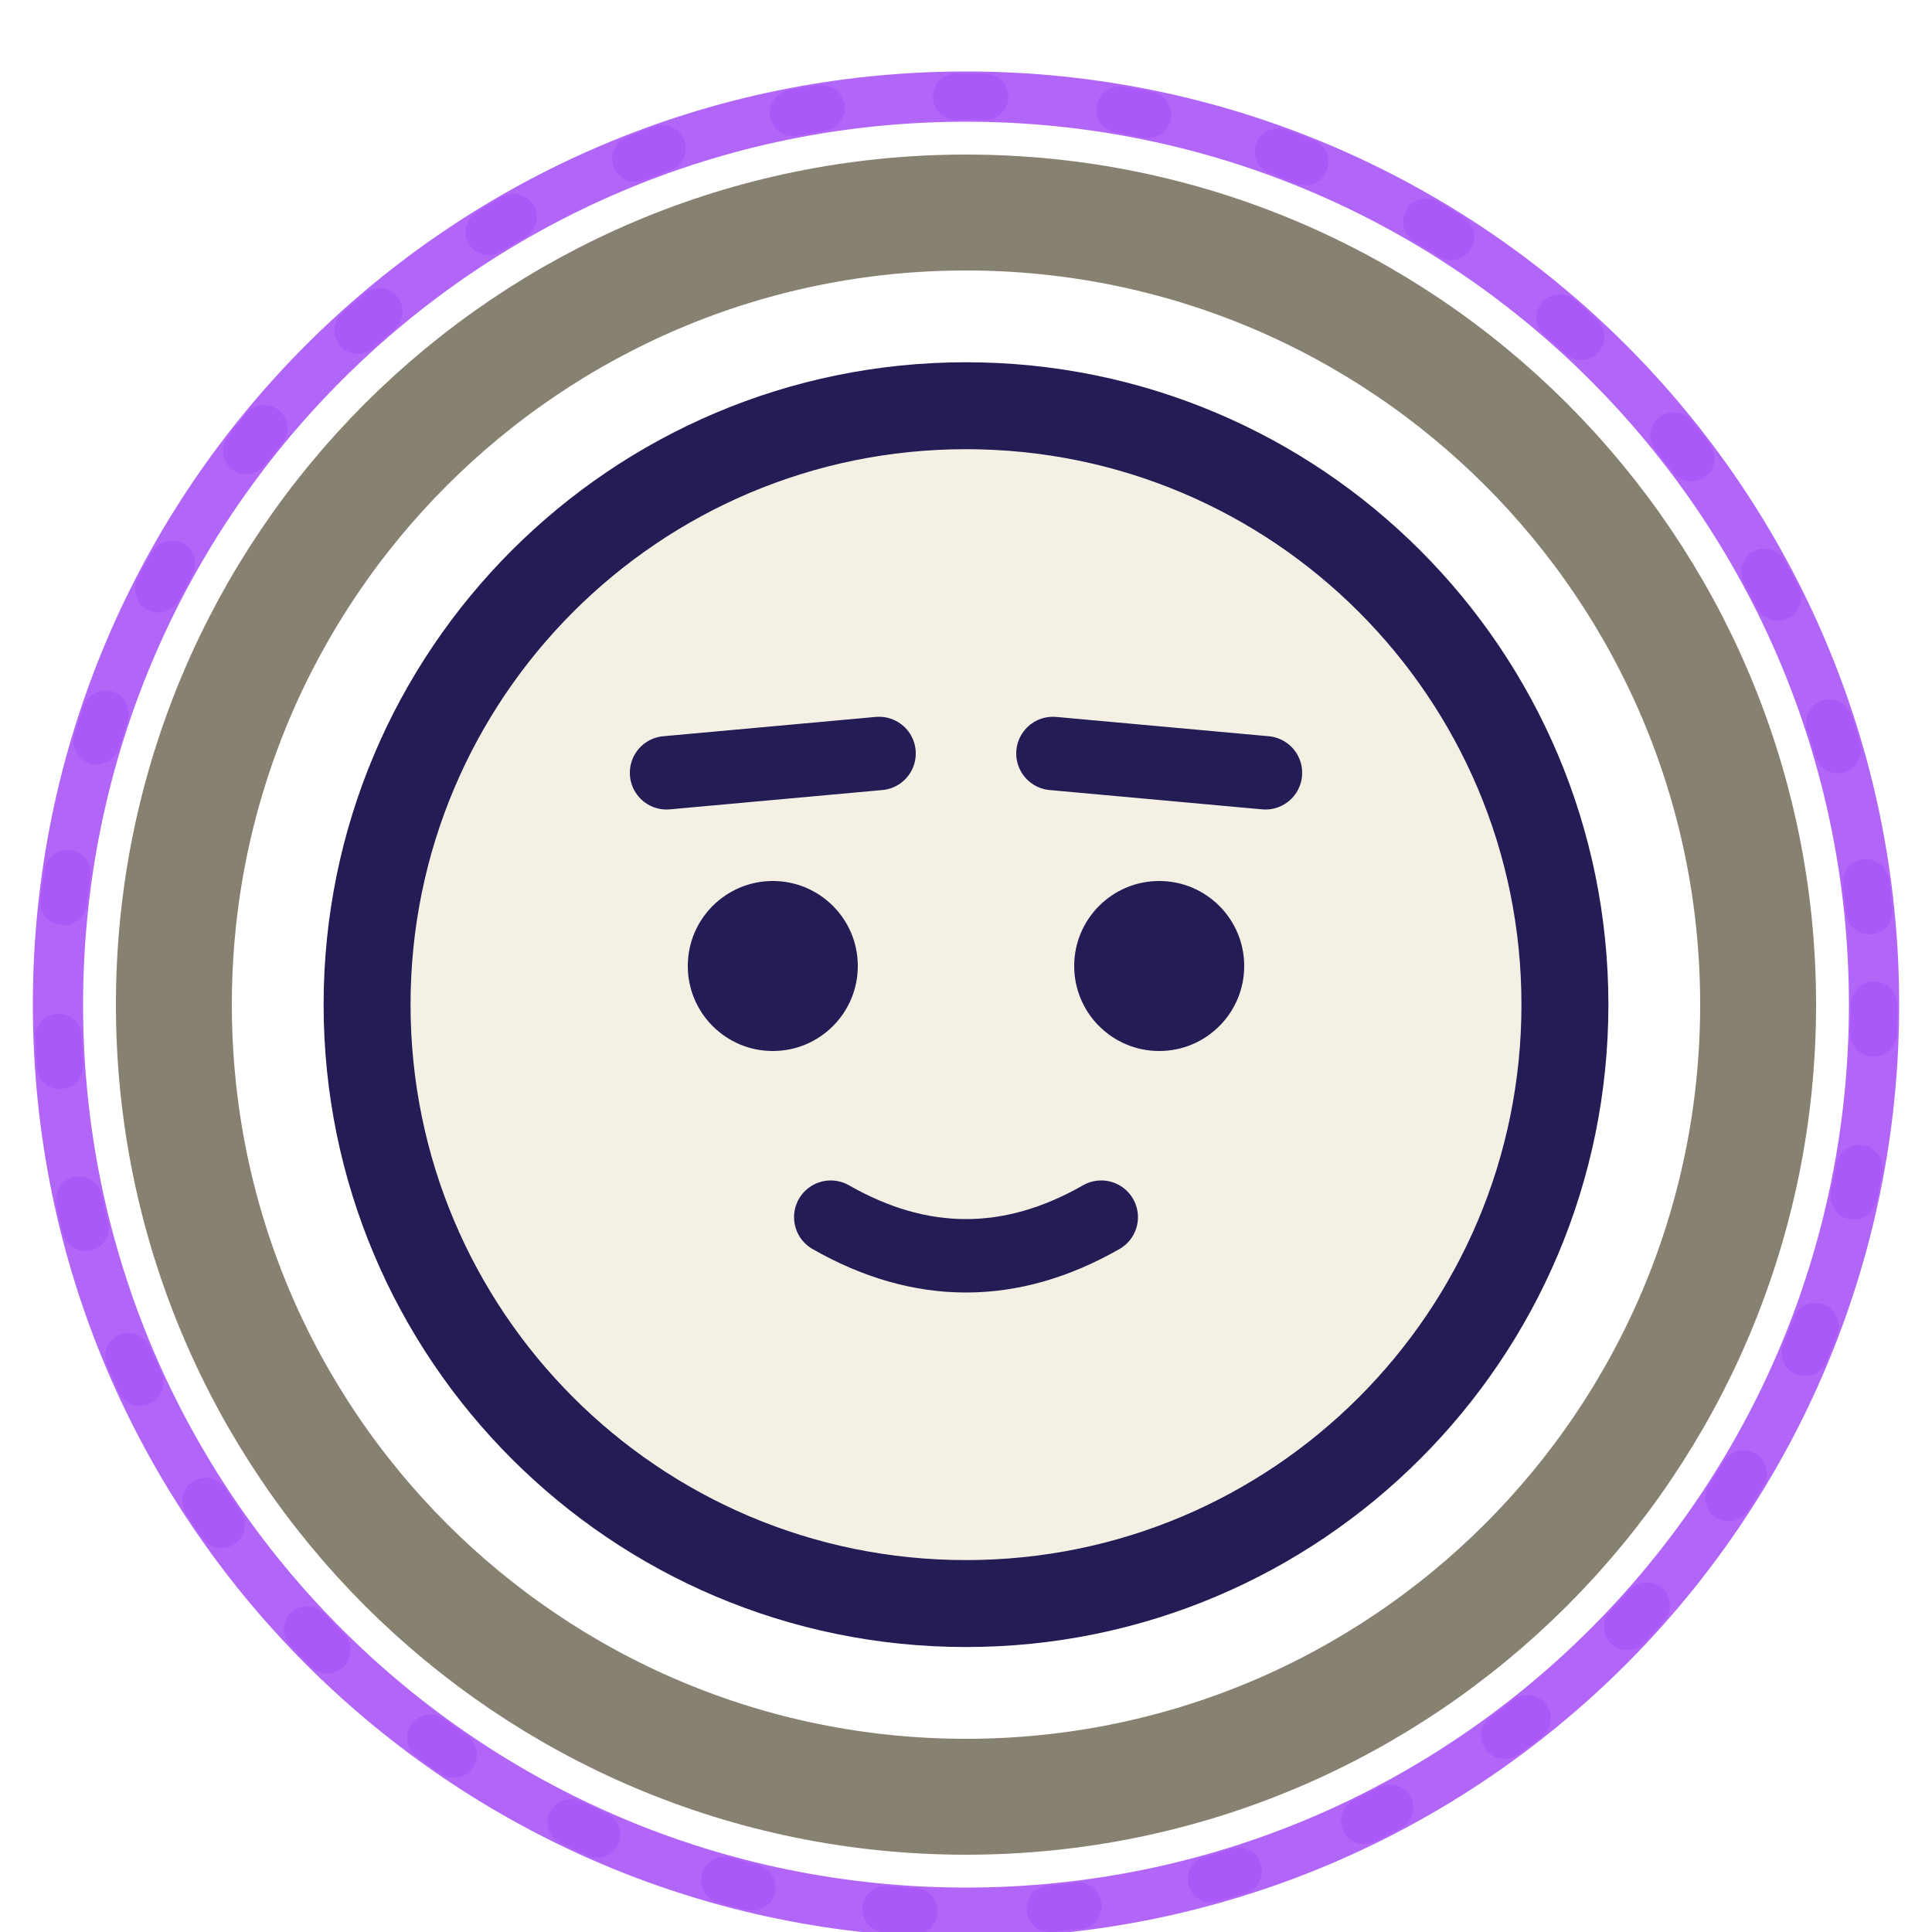
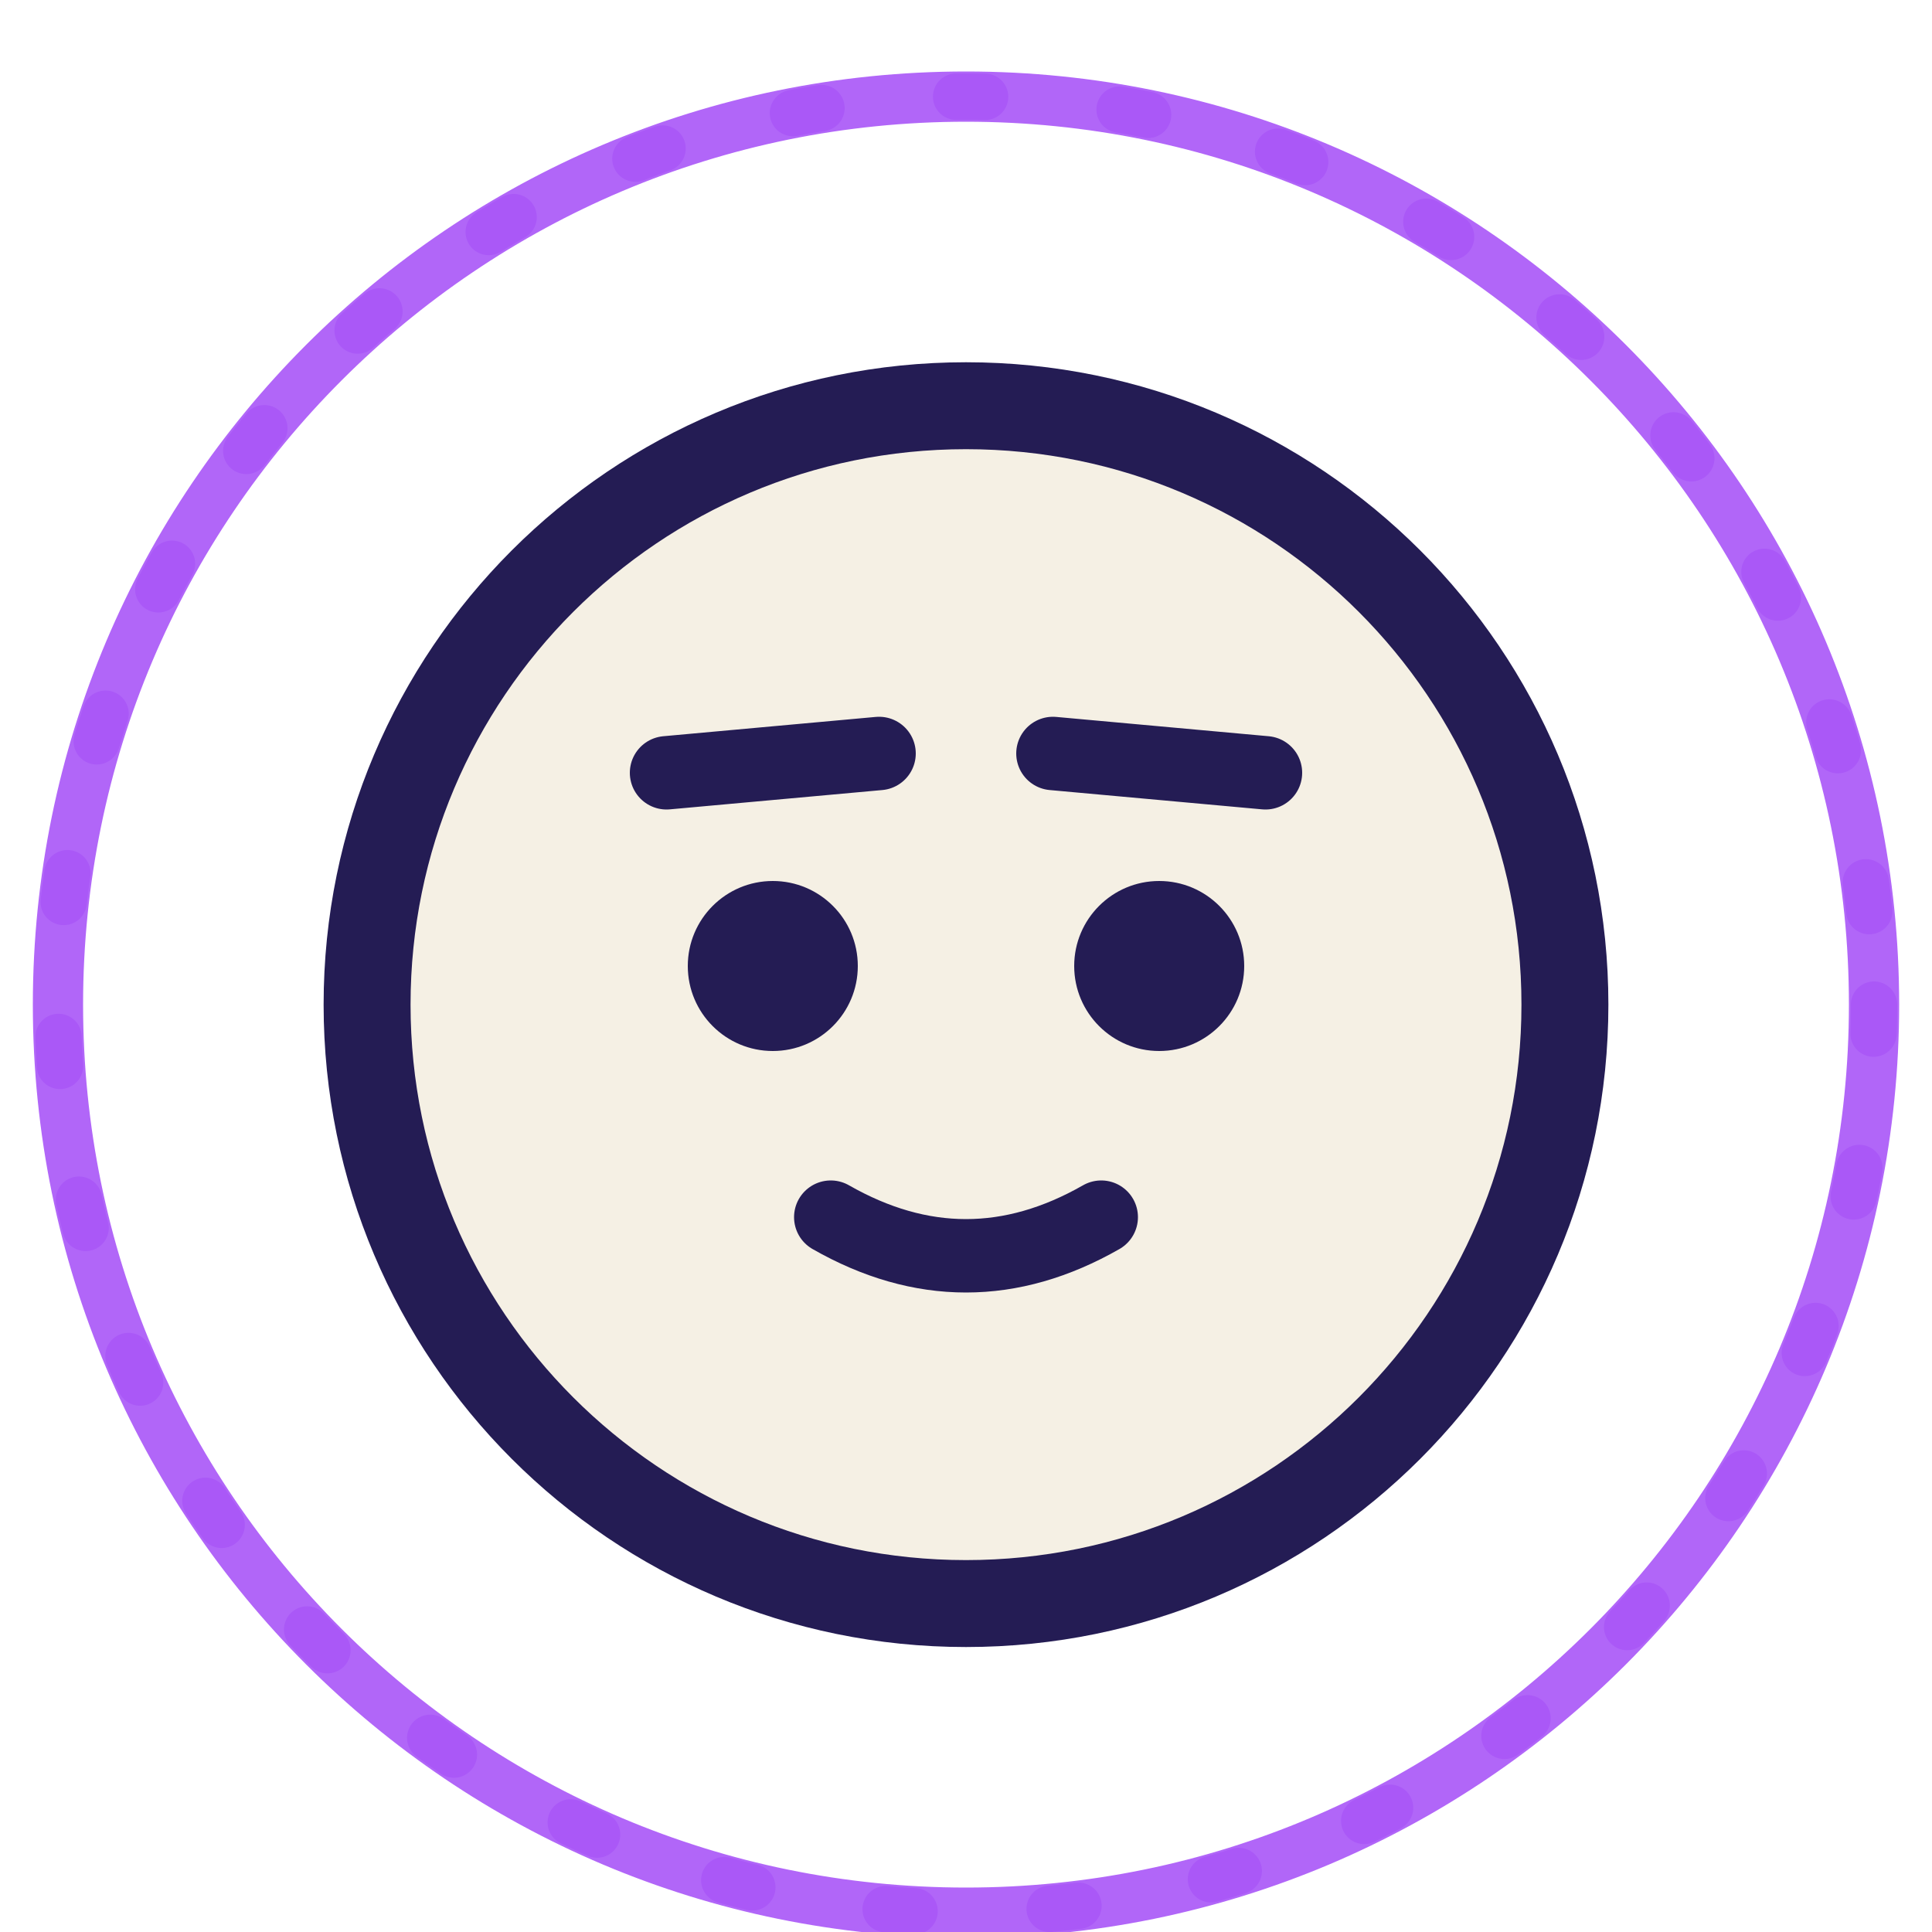
<svg xmlns="http://www.w3.org/2000/svg" viewBox="0 0 100 100" width="100" height="100" role="img" aria-label="Temari — resting">
  <defs>
    <clipPath id="clip-acc-accessoryaura_champion">
      <circle cx="50" cy="52" r="28.8" />
    </clipPath>
  </defs>
  <circle cx="50" cy="52" r="47" fill="none" stroke="#a855f7" stroke-width="2.4" stroke-dasharray="1.5 7" stroke-linecap="round" opacity="0.85" />
  <circle cx="50" cy="52" r="47" fill="none" stroke="#a855f7" stroke-width="2.6" stroke-dasharray="999" stroke-linecap="round" opacity="0.9" />
-   <circle cx="50" cy="52" r="41" fill="none" stroke="#878172" stroke-width="6" />
  <circle cx="50" cy="52" r="31" fill="#f5f0e4" stroke="#241c54" stroke-width="4.5" />
  <g clip-path="url(#clip-acc-accessoryaura_champion)" />
  <path d="M34.5 40.0 L45.5 39.0" fill="none" stroke="#241c54" stroke-width="3.8" stroke-linecap="round" />
  <path d="M65.5 40.0 L54.5 39.0" fill="none" stroke="#241c54" stroke-width="3.8" stroke-linecap="round" />
  <circle cx="40" cy="50" r="4.4" fill="#241c54" />
  <circle cx="60" cy="50" r="4.4" fill="#241c54" />
  <path d="M43 63 Q50 67 57 63" fill="none" stroke="#241c54" stroke-width="3.8" stroke-linecap="round" />
</svg>
